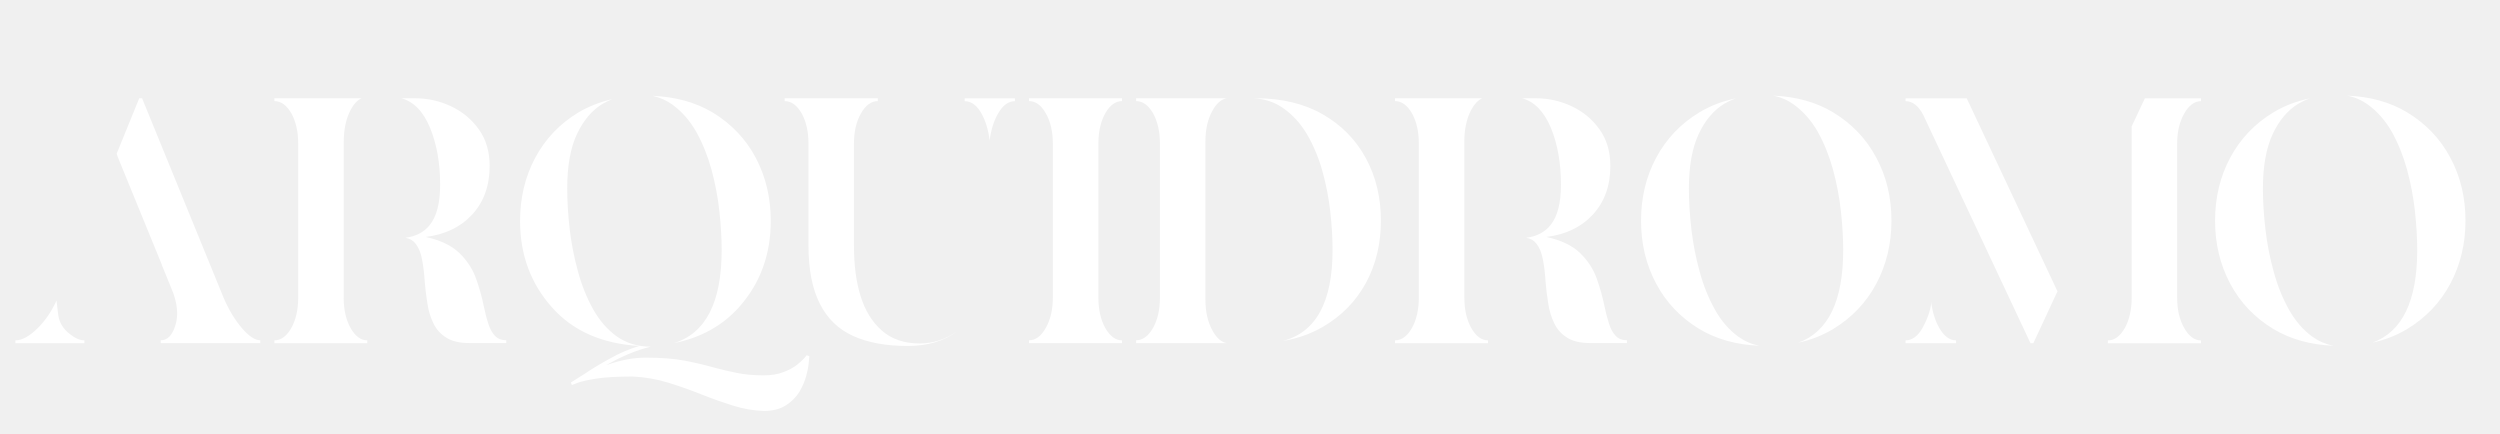
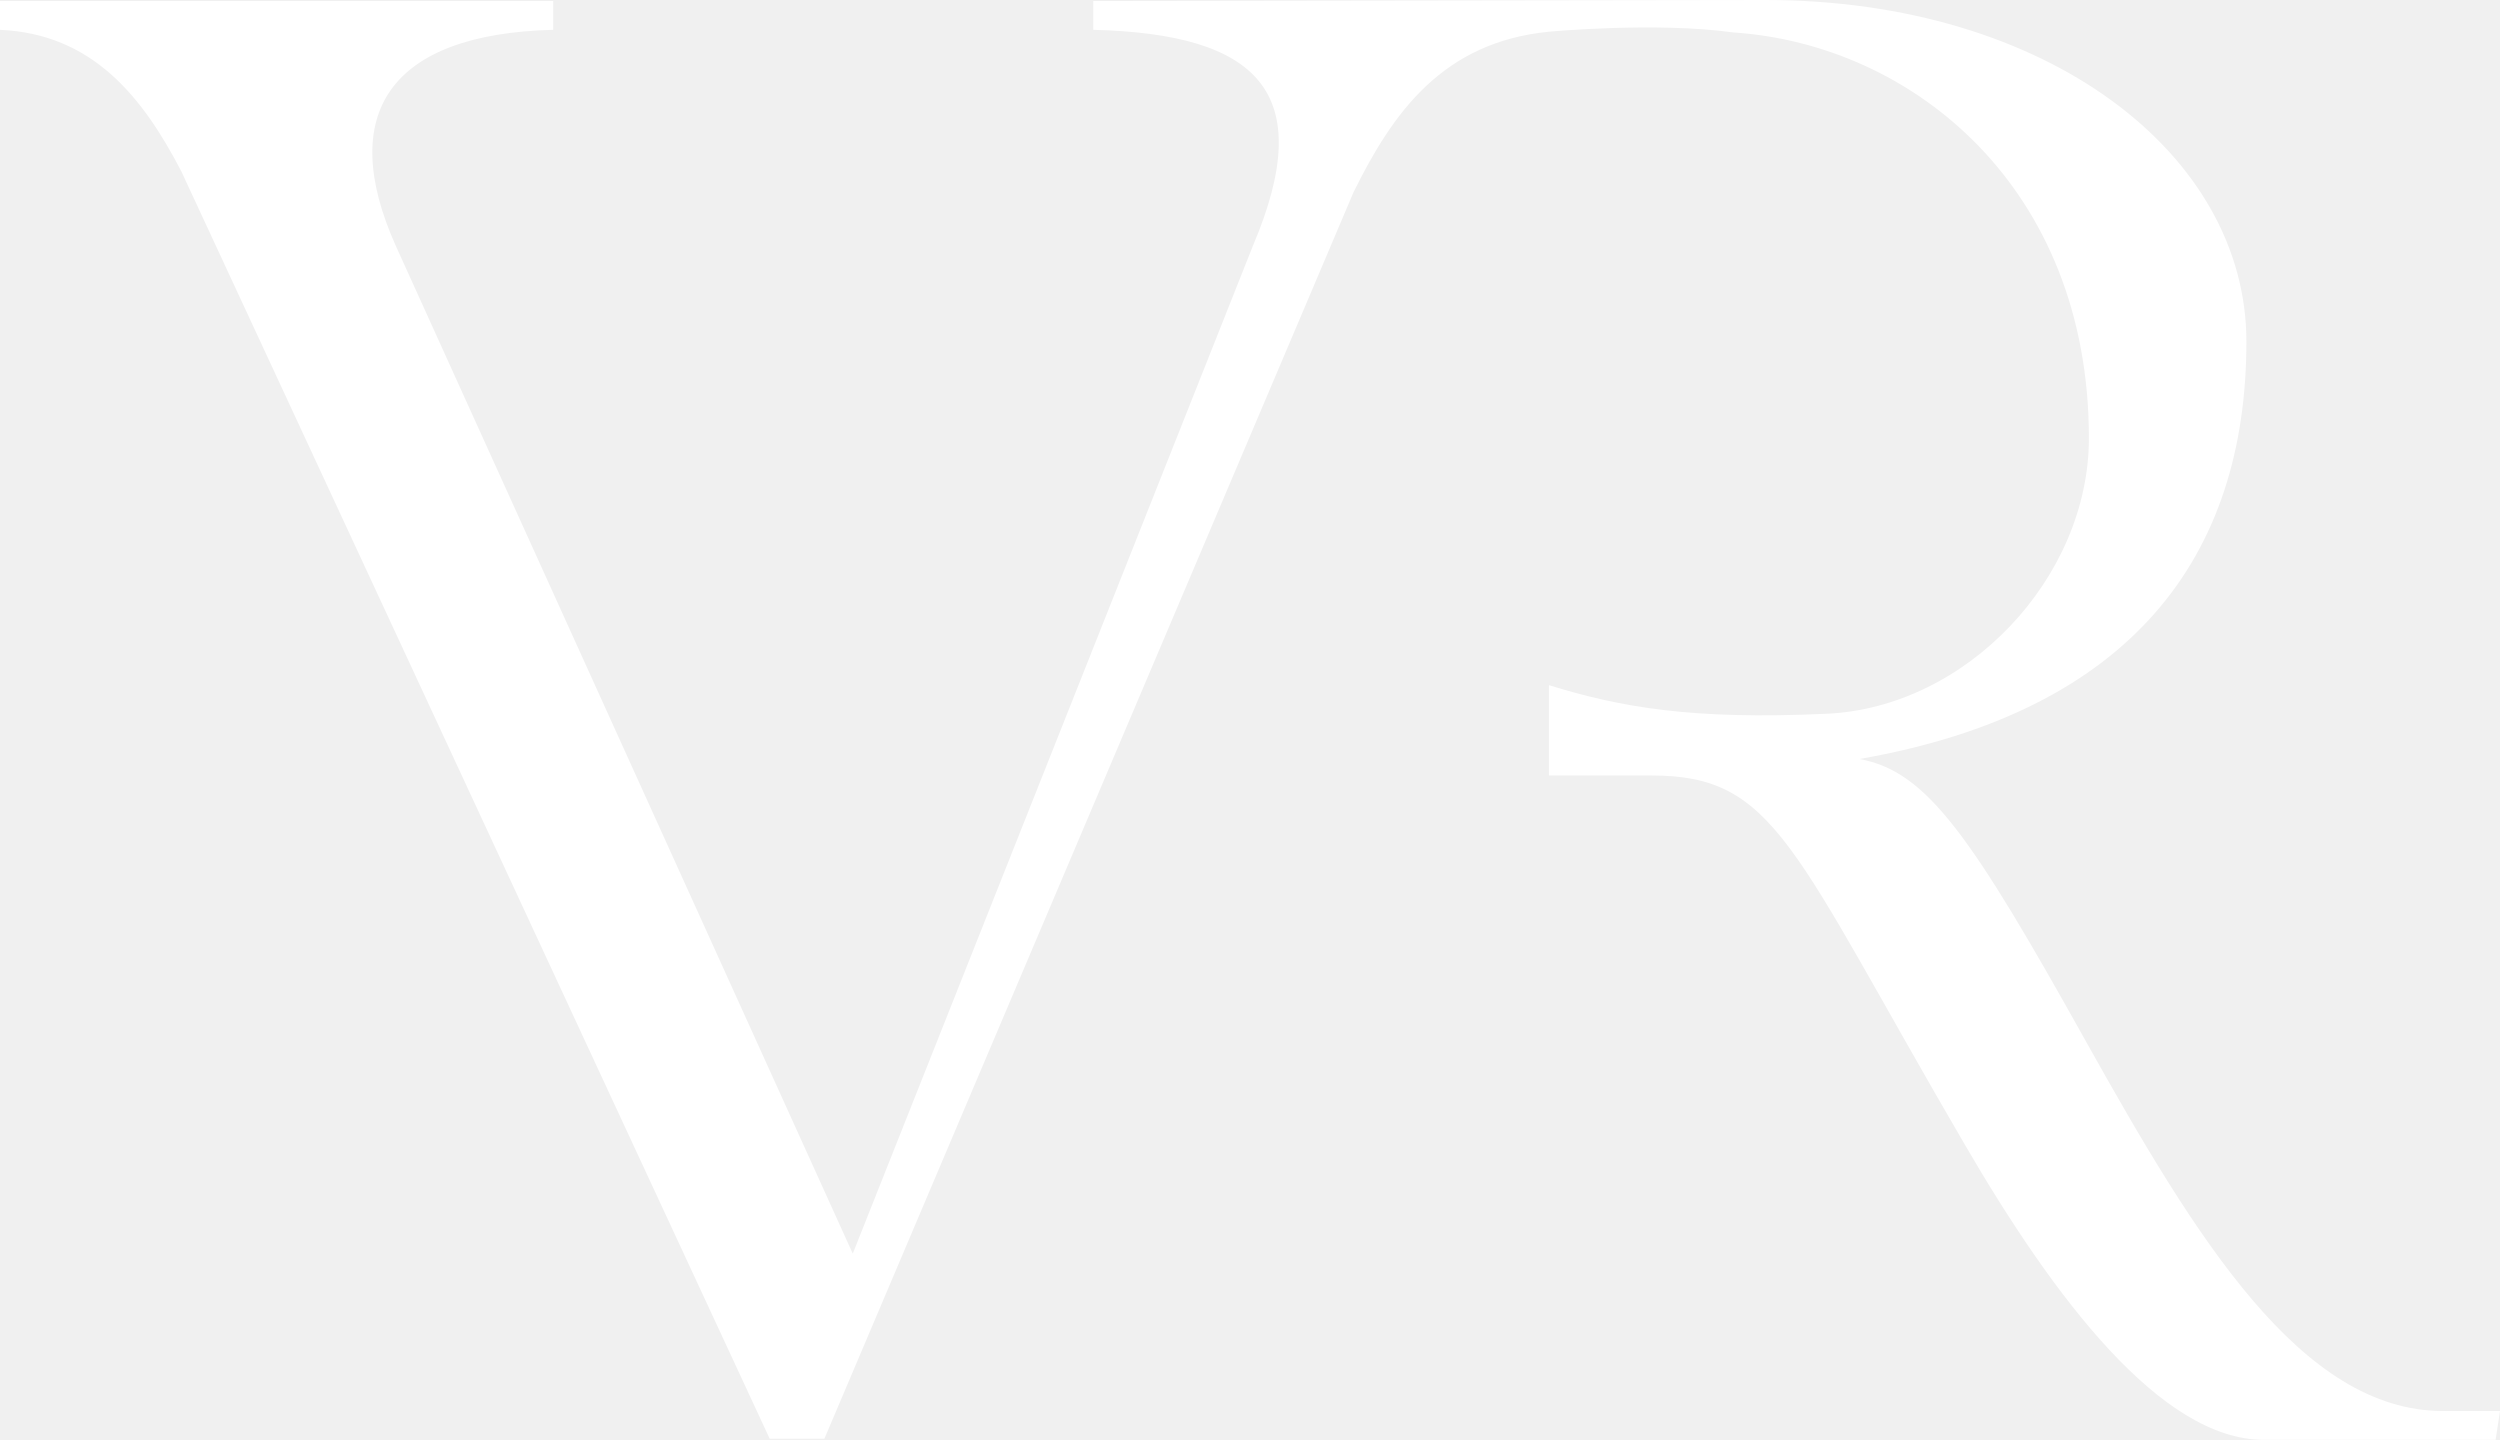
- <svg xmlns="http://www.w3.org/2000/svg" version="1.1" id="Layer_1" x="0px" y="0px" viewBox="0 0 3600 624" style="enable-background:new 0 0 3600 624;" xml:space="preserve">
+ <svg xmlns="http://www.w3.org/2000/svg" version="1.1" id="Livello_1" x="0px" y="0px" viewBox="0 0 609.52 351.03" style="enable-background:new 0 0 609.52 351.03;" xml:space="preserve">
  <style type="text/css">
	.st0{fill:#FFFFFF;}
</style>
-   <g id="XMLID_1_">
-     <path id="XMLID_3_" class="st0" d="M83.6,451.5c1.2,12.2,7.1,22.3,17.8,30.2c7.1,5.6,13.8,8.4,20.1,8.4v4.1H22.2v-4.1   c9.5,0,20.2-5.8,32-17.5c11-10.8,20.1-24.1,27.2-39.9L83.6,451.5z M168,221.3l32.5-79.8h4.1l117.4,287.3   c7.5,17.4,16.3,32,26.4,43.7c10,11.7,18.8,17.5,26.4,17.5v4.1H231.5v-4.1c9.5,0,16.4-6.9,20.8-20.8c1.9-5.8,2.8-11.8,2.8-18   c0-9.1-1.9-19.1-5.8-29.7l-14.7-36.1l-1.8-4.1h0.3l-63.3-154.7L168,221.3z" />
-     <path id="XMLID_6_" class="st0" d="M494.9,428.6c0,17.3,3.3,31.8,9.9,43.7c6.8,11.9,14.8,17.8,24.1,17.8v4.1H395.1v-4.1   c9.5,0,17.6-5.9,24.4-17.8c6.6-11.9,9.9-26.4,9.9-43.7V206.8c0-17.3-3.3-31.8-9.9-43.7c-6.8-11.7-14.9-17.5-24.4-17.5v-4.1h125.5   c-5.9,2.7-11.2,8.3-15.7,16.8c-6.6,12.5-9.9,27.9-9.9,46.2V428.6z M578,141.5h19.6c18.1,0,35.3,3.8,51.6,11.4   c16.6,7.8,30.1,19,40.4,33.5c10.3,14.4,15.5,31.9,15.5,52.6c0,28.5-8.4,51.7-25.1,69.9c-16.8,18.1-39.1,28.9-67.1,32.3   c21.2,4.6,37.3,12.3,48.5,23.1c11.2,10.8,19.2,23.1,24.1,36.8c4.9,13.7,8.6,27.1,11.2,40.1c1.9,9.1,4,17.4,6.4,24.6   c2.2,7.3,5.3,13.1,9.4,17.5c3.9,4.4,9.4,6.6,16.5,6.6v4.1H676c-14.2,0-25.4-2.6-33.5-7.9c-8.3-5.2-14.5-12.2-18.5-20.8   c-4.2-8.6-7.1-18.2-8.6-28.7c-1.7-10.5-3-20.9-3.8-31.2c-0.7-11.3-1.9-21.8-3.8-31.5c-1.7-9.5-4.8-17.2-9.4-23.1   c-3.6-4.6-8.5-7.4-14.7-8.4c15.1-1.9,26.8-8,35.1-18.3c10-12.4,15-31.8,15-58.2c0-30.8-4.8-58.1-14.5-81.8   C609.5,160.5,595.7,146.3,578,141.5z" />
-     <path id="XMLID_9_" class="st0" d="M936.9,499.2c-20.7,5.1-42,14-64,26.7c20.2-7.3,38.9-10.9,56.4-10.9c22.4,0,41.2,1.4,56.4,4.3   c15.1,2.9,28.9,6.1,41.4,9.7c11,3,22.2,5.7,33.5,7.9c11.3,2.4,24.4,3.6,39.1,3.6c11,0,20.4-1.5,28.2-4.6   c7.8-2.9,14.2-6.3,19.3-10.2c4.9-3.9,8.5-7.2,10.9-9.9l3.6-4.3l3.8,1.5l-0.8,7.9c-0.3,5.2-1.5,11.9-3.6,19.8   c-2,7.8-5.3,15.6-9.9,23.4c-4.7,7.8-11.3,14.3-19.6,19.6c-8.3,5.4-19,8.1-32,8.1c-14.4-0.5-29-3-43.7-7.6   c-14.7-4.6-29.6-9.8-44.7-15.8c-15.9-6.4-32.2-12.2-48.8-17.3c-16.4-5.1-33.4-8-51.1-8.9c-22.4,0-39.9,1-52.6,3   c-12.7,2-21.7,4.1-26.9,6.1l-7.9,3h-0.3v0.3l-1.5-3.8l18.5-11.7c11.9-8,24.5-15.6,37.9-22.9c13.2-7.5,27.2-13.5,41.9-18   c-53.9-3.2-95.9-21.9-126-56.1c-30.3-34.2-45.5-75.5-45.5-124c0-33.4,7.3-63.7,21.8-90.9c14.6-27.3,35.3-49,62.2-65.3   c14.7-8.6,30.9-15,48.5-19.1c-4.6,1.9-9.1,4.1-13.5,6.6c-15.4,9.3-27.8,23.9-37.1,43.7c-9.3,19.8-14,45.9-14,78.2   c0,18.5,1.2,38.1,3.6,58.9c2.4,20.7,6.4,40.9,11.9,60.7c5.4,20,12.7,38.1,21.8,54.4s20.5,29.3,34,39.1   C902.4,494.3,918.4,499.2,936.9,499.2z M939.7,138c33,1.4,61.8,9.3,86.4,23.9c26.9,16.3,47.7,38,62.2,65.3   c14.4,27.3,21.6,57.6,21.6,90.9c0,47.9-14.8,88.9-44.5,122.9c-24.2,27.6-55.9,45.3-95,53.1c45.9-14.1,68.8-58.8,68.8-134.1   c0-17.1-1.1-35.7-3.3-55.9c-2.2-20.2-6-40.1-11.4-60c-5.4-19.6-12.7-37.7-21.8-54.1c-9.3-16.3-20.8-29.4-34.5-39.4   C959.8,144.6,950.4,140.4,939.7,138z" />
-     <path id="XMLID_12_" class="st0" d="M1378.4,476.9c-18.8,14.2-42.6,21.3-71.4,21.3c-31.2,0-57.4-4.8-78.7-14.5   c-21.2-9.7-37.1-25.1-47.8-46.5c-10.8-21.2-16.3-49.1-16.3-83.8V206.8c0-17.3-3.3-31.8-9.9-43.7c-6.8-11.7-14.9-17.5-24.4-17.5   v-4.1h134.1v4.1c-9.3,0-17.4,5.8-24.1,17.5c-6.8,11.9-10.2,26.4-10.2,43.7v146.6c0,28.6,3.2,53.1,9.7,73.4   c6.3,20.3,16.3,36.7,30.2,49c14.1,12.5,32.3,18.8,54.9,18.8C1343.7,494.6,1361.6,488.7,1378.4,476.9z M1425.1,202.3   c-1.9-15.2-5.8-28.3-11.9-39.1c-6.6-11.7-14.7-17.5-24.1-17.5v-4.1h72.4v4.1c-9.3,0-17.4,5.8-24.1,17.5   C1431.1,174,1427,187,1425.1,202.3z" />
-     <path id="XMLID_15_" class="st0" d="M1615.7,494.1h-133.9v-4.1c9.5,0,17.5-5.9,24.1-17.8c6.8-11.9,10.2-26.4,10.2-43.7V206.8   c0-17.3-3.4-31.8-10.2-43.7c-6.6-11.7-14.6-17.5-24.1-17.5v-4.1h133.9v4.1c-9.3,0-17.4,5.8-24.1,17.5c-6.6,11.9-9.9,26.4-9.9,43.7   v221.8c0,17.3,3.3,31.8,9.9,43.7c6.8,11.9,14.8,17.8,24.1,17.8V494.1z" />
-     <path id="XMLID_17_" class="st0" d="M1766.6,494.1H1636v-4.1c9.5,0,17.6-5.9,24.4-17.8c6.6-11.9,9.9-26.4,9.9-43.7V206.8   c0-17.3-3.3-31.8-9.9-43.7c-6.8-11.7-14.9-17.5-24.4-17.5v-4.1h130.6c-7.8,1.2-14.7,7.1-20.6,17.8c-6.8,12-10.2,26.9-10.2,44.7   v227.4c0,17.4,3.4,32.3,10.2,44.7C1751.9,486.8,1758.8,492.8,1766.6,494.1z M1805.9,141.5h2.3c37.4,0,69.6,7.7,96.5,23.1   c26.9,15.4,47.7,36.5,62.2,63.3c14.4,26.6,21.6,56.6,21.6,89.9c0,33.2-7.2,63.1-21.6,89.7c-14.6,26.6-35.3,47.7-62.2,63.3   c-17.3,10-36.6,16.8-57.9,20.3c48.1-12.2,72.1-56,72.1-131.3c0-16.8-1.1-35.1-3.3-54.9c-2.2-19.8-6-39.4-11.4-58.7   c-5.4-19.1-12.7-36.6-21.8-52.3c-9.3-15.8-20.8-28.5-34.5-38.1C1836,147.3,1822,142.6,1805.9,141.5z" />
-     <path id="XMLID_20_" class="st0" d="M2108.7,428.6c0,17.3,3.3,31.8,9.9,43.7c6.8,11.9,14.8,17.8,24.1,17.8v4.1h-133.9v-4.1   c9.5,0,17.6-5.9,24.4-17.8c6.6-11.9,9.9-26.4,9.9-43.7V206.8c0-17.3-3.3-31.8-9.9-43.7c-6.8-11.7-14.9-17.5-24.4-17.5v-4.1h125.5   c-5.9,2.7-11.2,8.3-15.8,16.8c-6.6,12.5-9.9,27.9-9.9,46.2V428.6z M2191.8,141.5h19.6c18.1,0,35.3,3.8,51.6,11.4   c16.6,7.8,30.1,19,40.4,33.5c10.3,14.4,15.5,31.9,15.5,52.6c0,28.5-8.4,51.7-25.1,69.9c-16.8,18.1-39.1,28.9-67.1,32.3   c21.2,4.6,37.3,12.3,48.5,23.1c11.2,10.8,19.2,23.1,24.1,36.8c4.9,13.7,8.6,27.1,11.2,40.1c1.9,9.1,4,17.4,6.4,24.6   c2.2,7.3,5.3,13.1,9.4,17.5c3.9,4.4,9.4,6.6,16.5,6.6v4.1h-52.8c-14.2,0-25.4-2.6-33.5-7.9c-8.3-5.2-14.5-12.2-18.5-20.8   c-4.2-8.6-7.1-18.2-8.6-28.7c-1.7-10.5-3-20.9-3.8-31.2c-0.7-11.3-1.9-21.8-3.8-31.5c-1.7-9.5-4.8-17.2-9.4-23.1   c-3.6-4.6-8.5-7.4-14.7-8.4c15.1-1.9,26.8-8,35.1-18.3c10-12.4,15-31.8,15-58.2c0-30.8-4.8-58.1-14.5-81.8   C2223.3,160.5,2209.6,146.3,2191.8,141.5z" />
-     <path id="XMLID_23_" class="st0" d="M2533.5,497.9c-33-1.4-61.8-9.4-86.4-24.1c-26.9-16.3-47.7-38-62.2-65.3   c-14.6-27.3-21.8-57.5-21.8-90.7c0-33.4,7.3-63.6,21.8-90.7c14.6-27.3,35.3-49,62.2-65.3c15.8-9.5,33.2-16.2,52.3-20.1   c-5.6,2-11,4.6-16.3,7.6c-15.4,9.3-27.8,24-37.1,43.9c-9.3,20.2-14,46.2-14,78.2c0,18.3,1.2,37.9,3.6,58.7   c2.4,20.8,6.4,41.2,11.9,61c5.4,20,12.7,38.1,21.8,54.4c9.1,16.4,20.5,29.6,34,39.4C2512.5,491.4,2522.5,495.7,2533.5,497.9z    M2553.3,137.7c33.2,1.4,62,9.4,86.4,24.1c26.9,16.3,47.7,38,62.2,65.3c14.6,27.1,21.8,57.3,21.8,90.7c0,33.2-7.3,63.4-21.8,90.7   c-14.6,27.3-35.3,49-62.2,65.3c-15.1,9.1-31.8,15.7-50,19.6c43-15.6,64.5-60,64.5-133.4c0-17.1-1.1-35.7-3.3-55.9   c-2.2-20.2-6-40.1-11.4-60c-5.4-19.6-12.7-37.7-21.8-54.1c-9.3-16.3-20.8-29.4-34.5-39.4C2574.4,144.3,2564.5,139.9,2553.3,137.7z" />
-     <path id="XMLID_26_" class="st0" d="M2962.8,419.5l-34.8,74.7h-4.1l-154.2-328.2c-6.9-13.5-15.5-20.3-25.7-20.3v-4.1h88.1   l128.5,273.3L2962.8,419.5z M2780.9,435.2c1.9,14.4,5.8,26.8,11.7,37.1c6.8,11.9,14.8,17.8,24.1,17.8v4.1H2744v-4.1   c9.5,0,17.6-5.9,24.4-17.8c6.6-11.9,10.8-23.4,12.4-34.5V435.2z M3069.5,182.2l19.1-40.6h80.8v4.1c-9.3,0-17.4,5.9-24.1,17.8   c-6.8,11.9-10.2,26.4-10.2,43.7v221.5c0,17.3,3.4,31.8,10.2,43.7c6.8,11.9,14.8,17.8,24.1,17.8v4.1h-134.1v-4.1   c9.5,0,17.6-5.9,24.4-17.8c6.6-11.9,9.9-26.4,9.9-43.7V182.2z" />
-     <path id="XMLID_30_" class="st0" d="M3360.1,497.9c-33-1.4-61.8-9.4-86.4-24.1c-26.9-16.3-47.7-38-62.2-65.3   c-14.6-27.3-21.8-57.5-21.8-90.7c0-33.4,7.3-63.6,21.8-90.7c14.6-27.3,35.3-49,62.2-65.3c15.8-9.5,33.2-16.2,52.3-20.1   c-5.6,2-11,4.6-16.3,7.6c-15.4,9.3-27.8,24-37.1,43.9c-9.3,20.2-14,46.2-14,78.2c0,18.3,1.2,37.9,3.6,58.7   c2.4,20.8,6.4,41.2,11.9,61c5.4,20,12.7,38.1,21.8,54.4c9.1,16.4,20.5,29.6,34,39.4C3339.1,491.4,3349.1,495.7,3360.1,497.9z    M3379.9,137.7c33.2,1.4,62,9.4,86.4,24.1c26.9,16.3,47.7,38,62.2,65.3c14.6,27.1,21.8,57.3,21.8,90.7c0,33.2-7.3,63.4-21.8,90.7   c-14.6,27.3-35.3,49-62.2,65.3c-15.1,9.1-31.8,15.7-50,19.6c43-15.6,64.5-60,64.5-133.4c0-17.1-1.1-35.7-3.3-55.9   c-2.2-20.2-6-40.1-11.4-60c-5.4-19.6-12.7-37.7-21.8-54.1c-9.3-16.3-20.8-29.4-34.5-39.4C3401,144.3,3391.1,139.9,3379.9,137.7z" />
-   </g>
+   <path class="st0" d="M207.91,305.64L96.49,59.92C82.1,27.83,94.89,8.27,134.87,7.27V0.25H0v7.02c22.39,1,34.65,16.05,44.25,34.6  l143.41,308.91h13.33L329.99,46.89c9.62-19.53,21.82-36.62,47.67-39.16c0,0,26.04-2.45,44.94,0.18  c43.62,2.88,86.69,37.73,86.69,98.91c0,34.1-29.86,65.69-63.98,67.2c-32.93,1.53-50.36-1.62-67.66-6.97v22.02h25.01  c30.39,0,34.12,17.55,76.24,89.76c21.86,37.61,47.98,72.21,73.04,72.21h38.38h18.13l1.07-7.02h-13.86  c-34.65,0-60.24-42.13-86.89-89.76c-28.26-50.65-38.92-66.2-55.44-69.21c66.1-11.53,94.36-49.14,94.36-101.79  C547.68,37.61,499.17,0,430.4,0L266.55,0.25v7.02c39.98,1,54.91,15.04,38.92,52.66" />
</svg>
